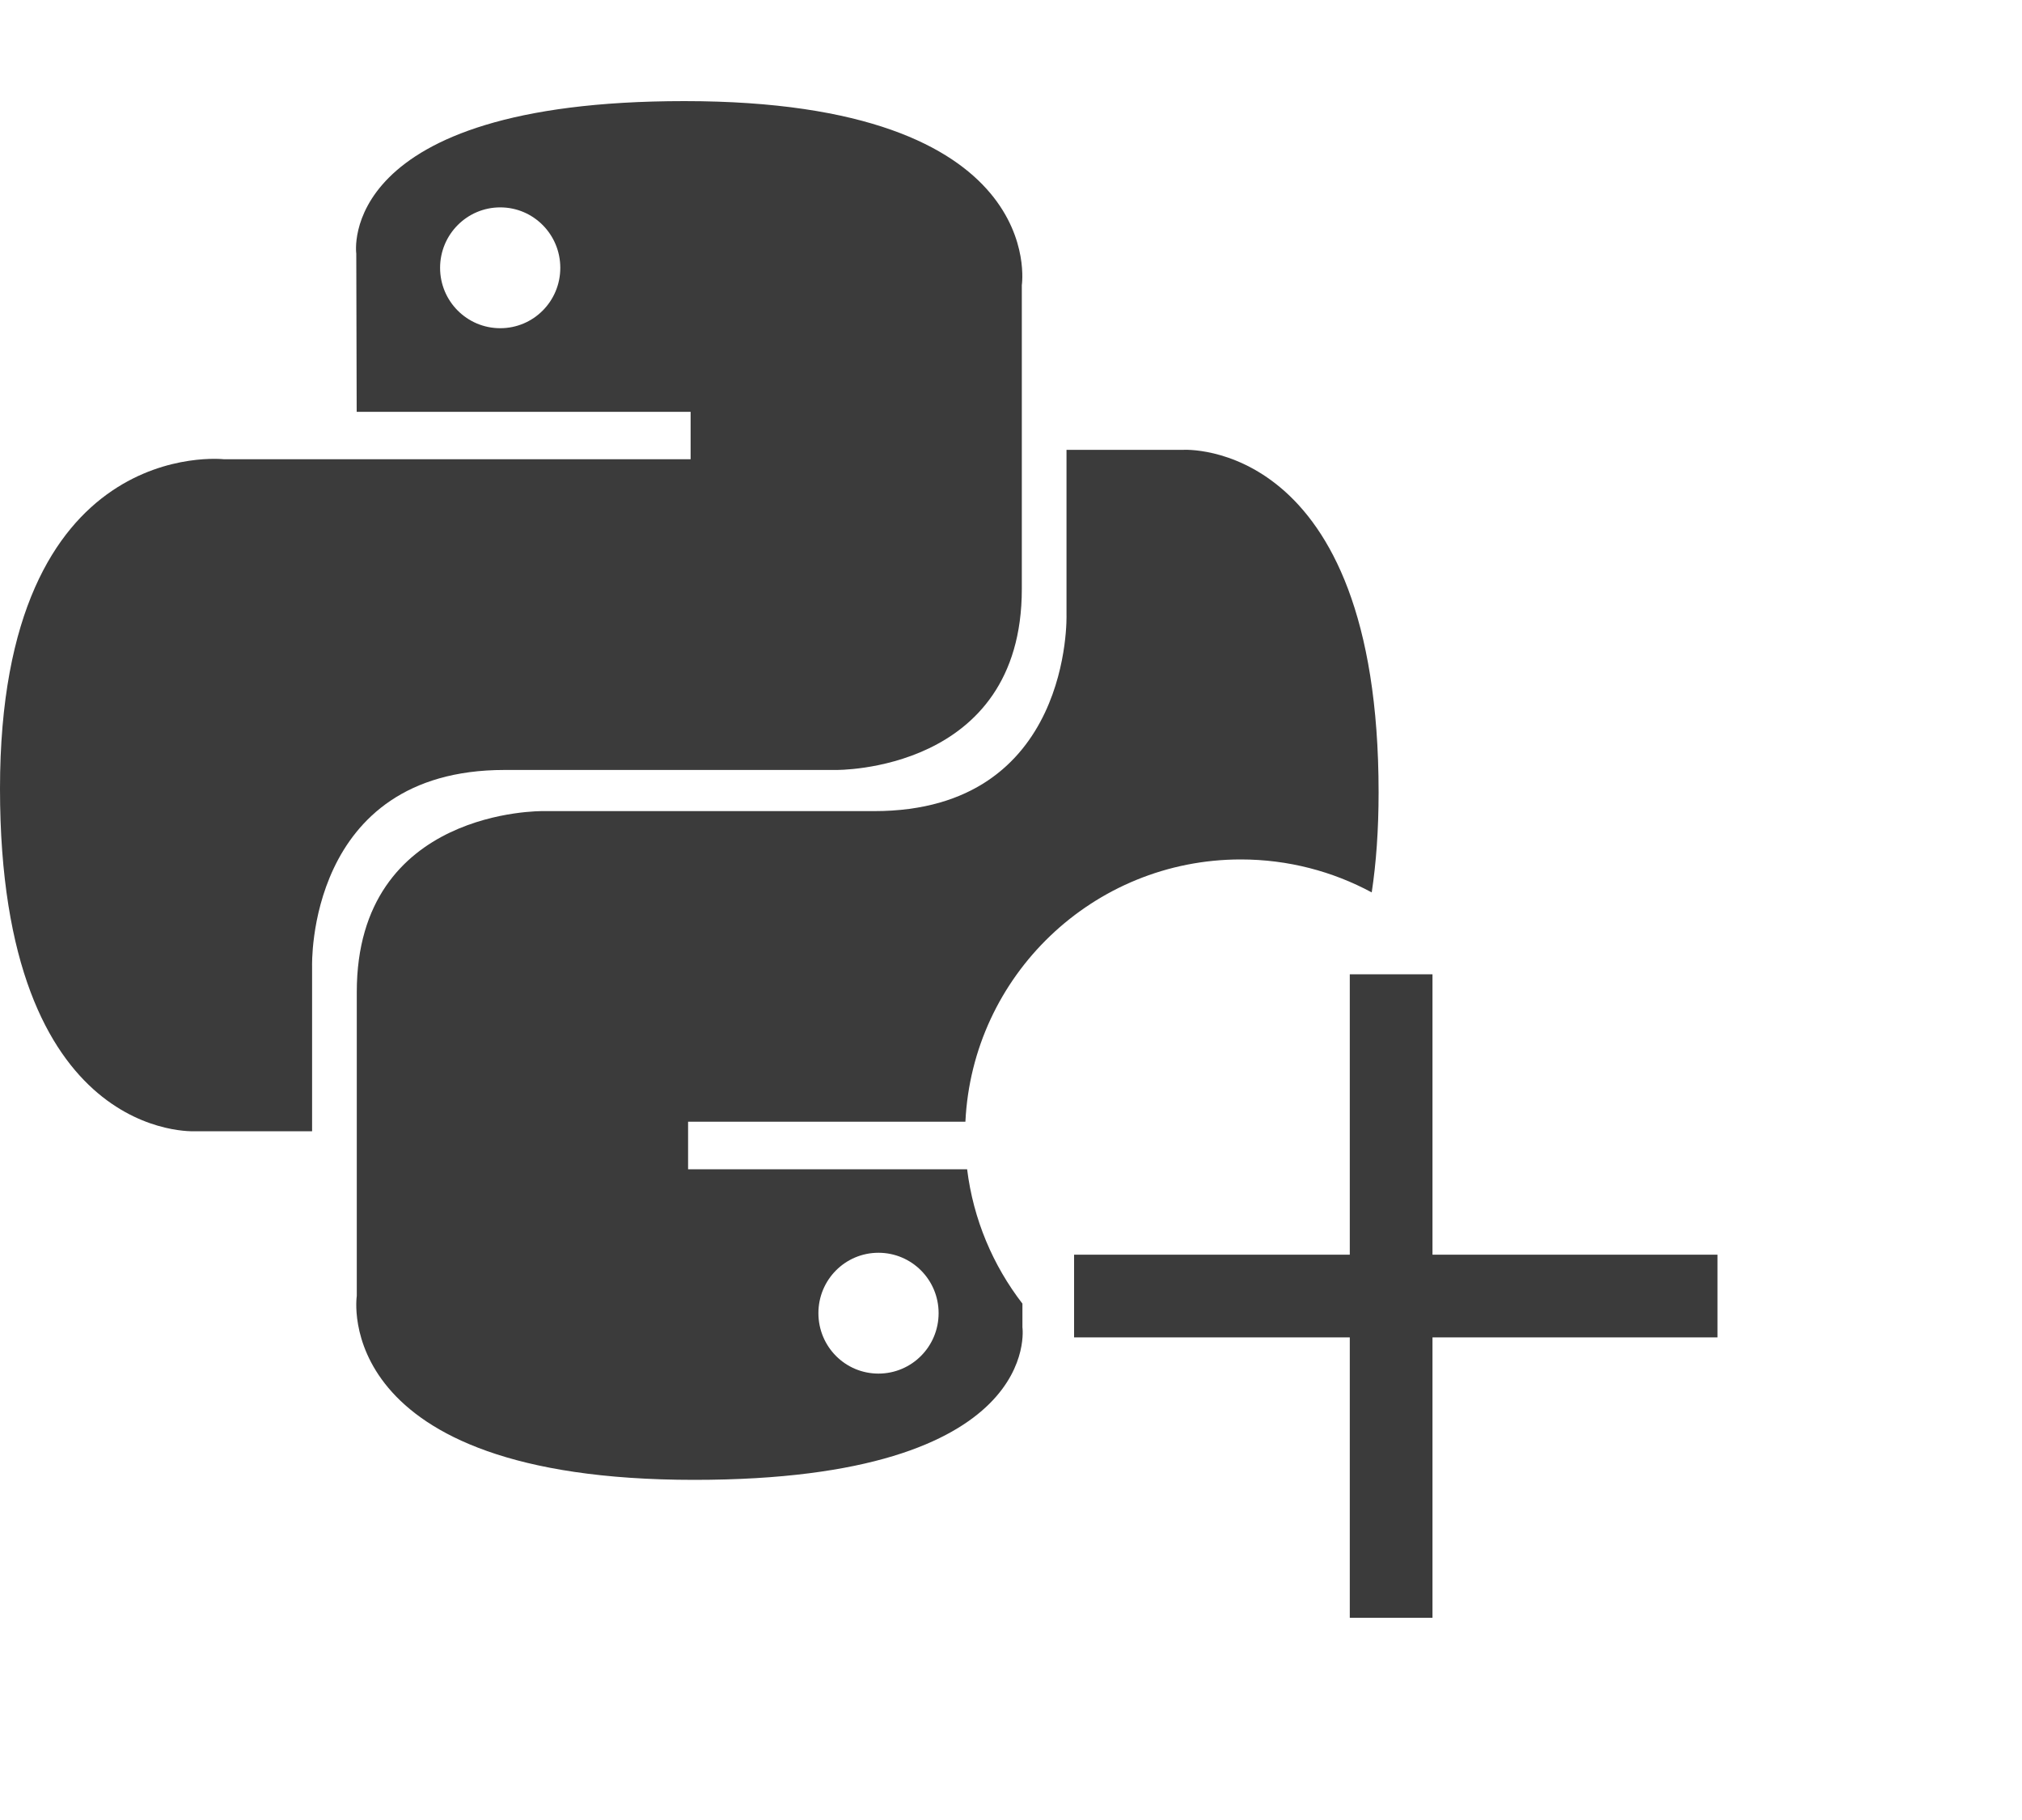
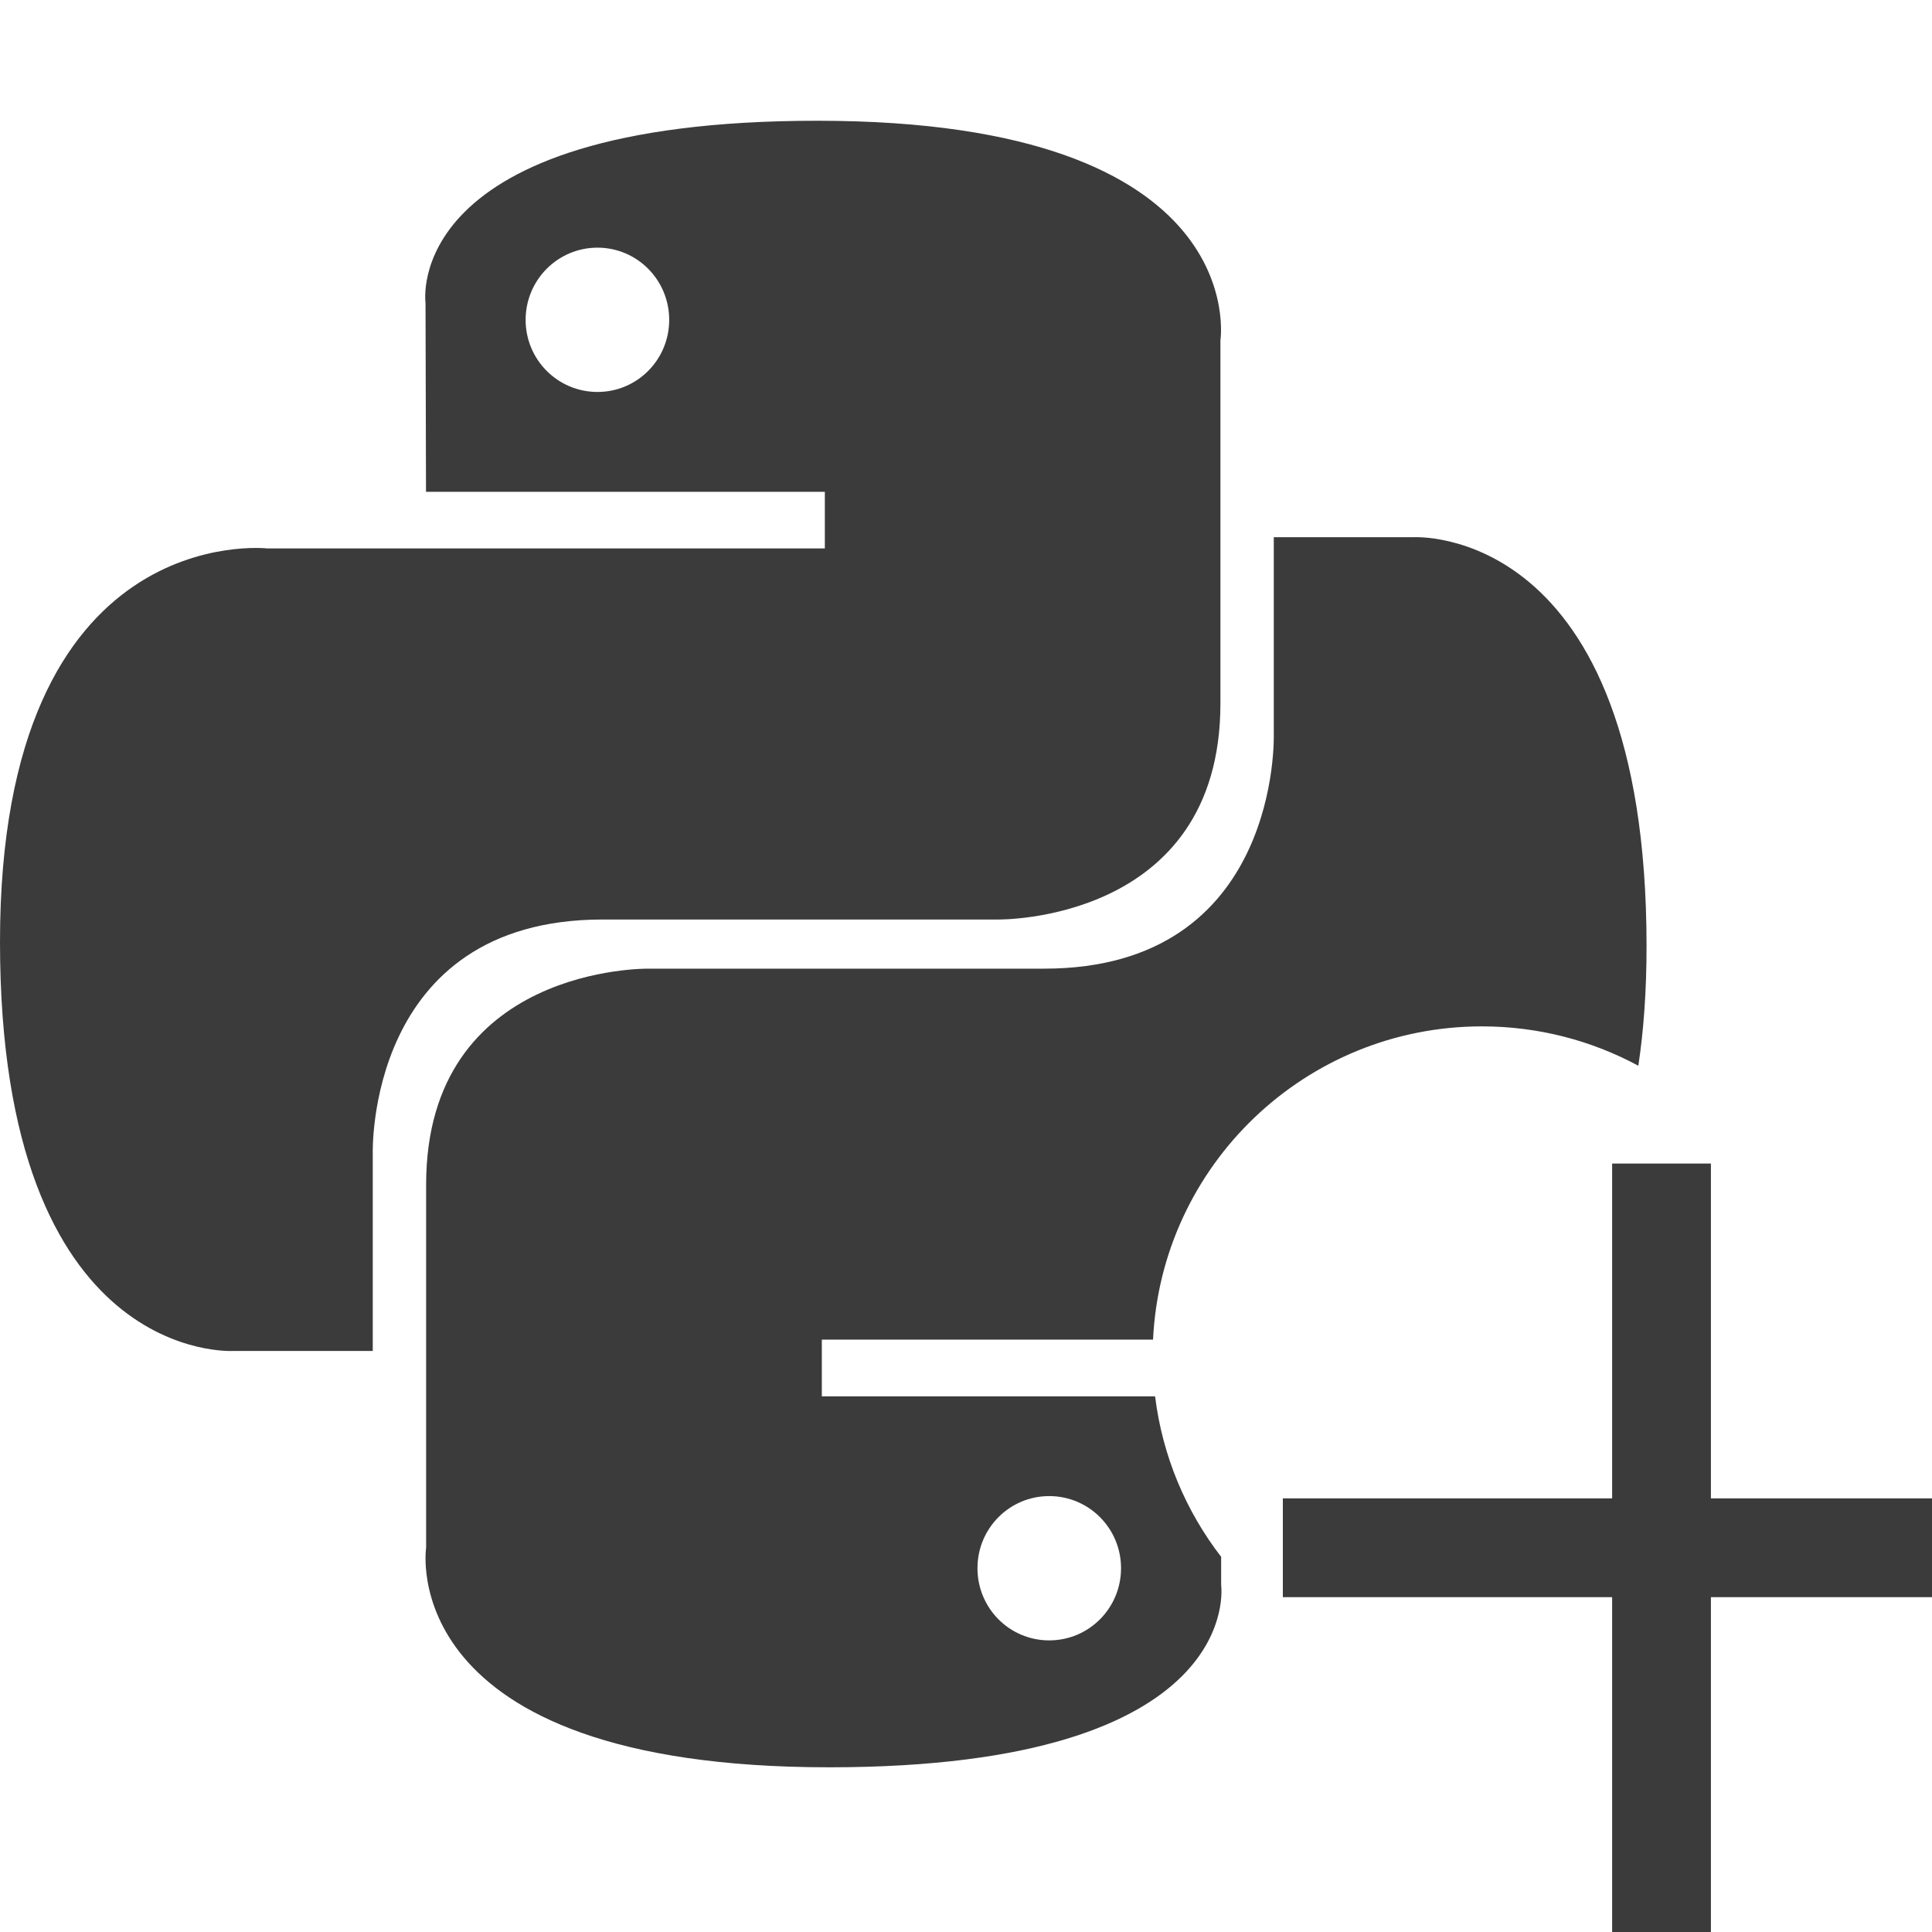
- <svg xmlns="http://www.w3.org/2000/svg" width="20" height="18" viewBox="0 0 20 18" fill="none">
+ <svg xmlns="http://www.w3.org/2000/svg" width="16" height="16" viewBox="0 0 16 16" fill="none">
  <path fill-rule="evenodd" clip-rule="evenodd" d="M6.769 1C3.308 1 3.524 2.509 3.524 2.509L3.528 4.073H6.831V4.542H2.215C2.215 4.542 0 4.289 0 7.8C0 11.311 1.934 11.188 1.934 11.188H3.087V9.558C3.087 9.558 3.025 7.615 4.99 7.615H8.266C8.266 7.615 10.107 7.644 10.107 5.826V2.82C10.107 2.82 10.387 1 6.769 1ZM4.948 2.051C5.277 2.051 5.542 2.319 5.542 2.649C5.542 2.979 5.277 3.246 4.948 3.246C4.619 3.246 4.353 2.979 4.353 2.649C4.353 2.319 4.619 2.051 4.948 2.051Z" fill="#3b3b3b" />
  <path fill-rule="evenodd" clip-rule="evenodd" d="M6.867 14.636C10.329 14.636 10.113 13.127 10.113 13.127L10.113 12.893C9.822 12.516 9.627 12.06 9.566 11.564H6.806V11.094H9.549C9.618 9.65 10.811 8.5 12.273 8.5C12.741 8.5 13.182 8.618 13.568 8.826C13.612 8.535 13.636 8.207 13.636 7.836C13.636 4.325 11.703 4.449 11.703 4.449H10.549V6.079C10.549 6.079 10.611 8.022 8.647 8.022H5.37C5.37 8.022 3.529 7.992 3.529 9.811V12.817C3.529 12.817 3.25 14.636 6.867 14.636ZM8.689 13.585C8.36 13.585 8.095 13.318 8.095 12.987C8.095 12.657 8.36 12.39 8.689 12.39C9.018 12.39 9.284 12.657 9.284 12.987C9.284 13.318 9.018 13.585 8.689 13.585Z" fill="#3b3b3b" />
  <path d="M13.351 16V13.227H10.624V12.409H13.351V9.636H14.169V12.409H16.988V13.227H14.169V16H13.351Z" fill="#3b3b3b" />
</svg>
